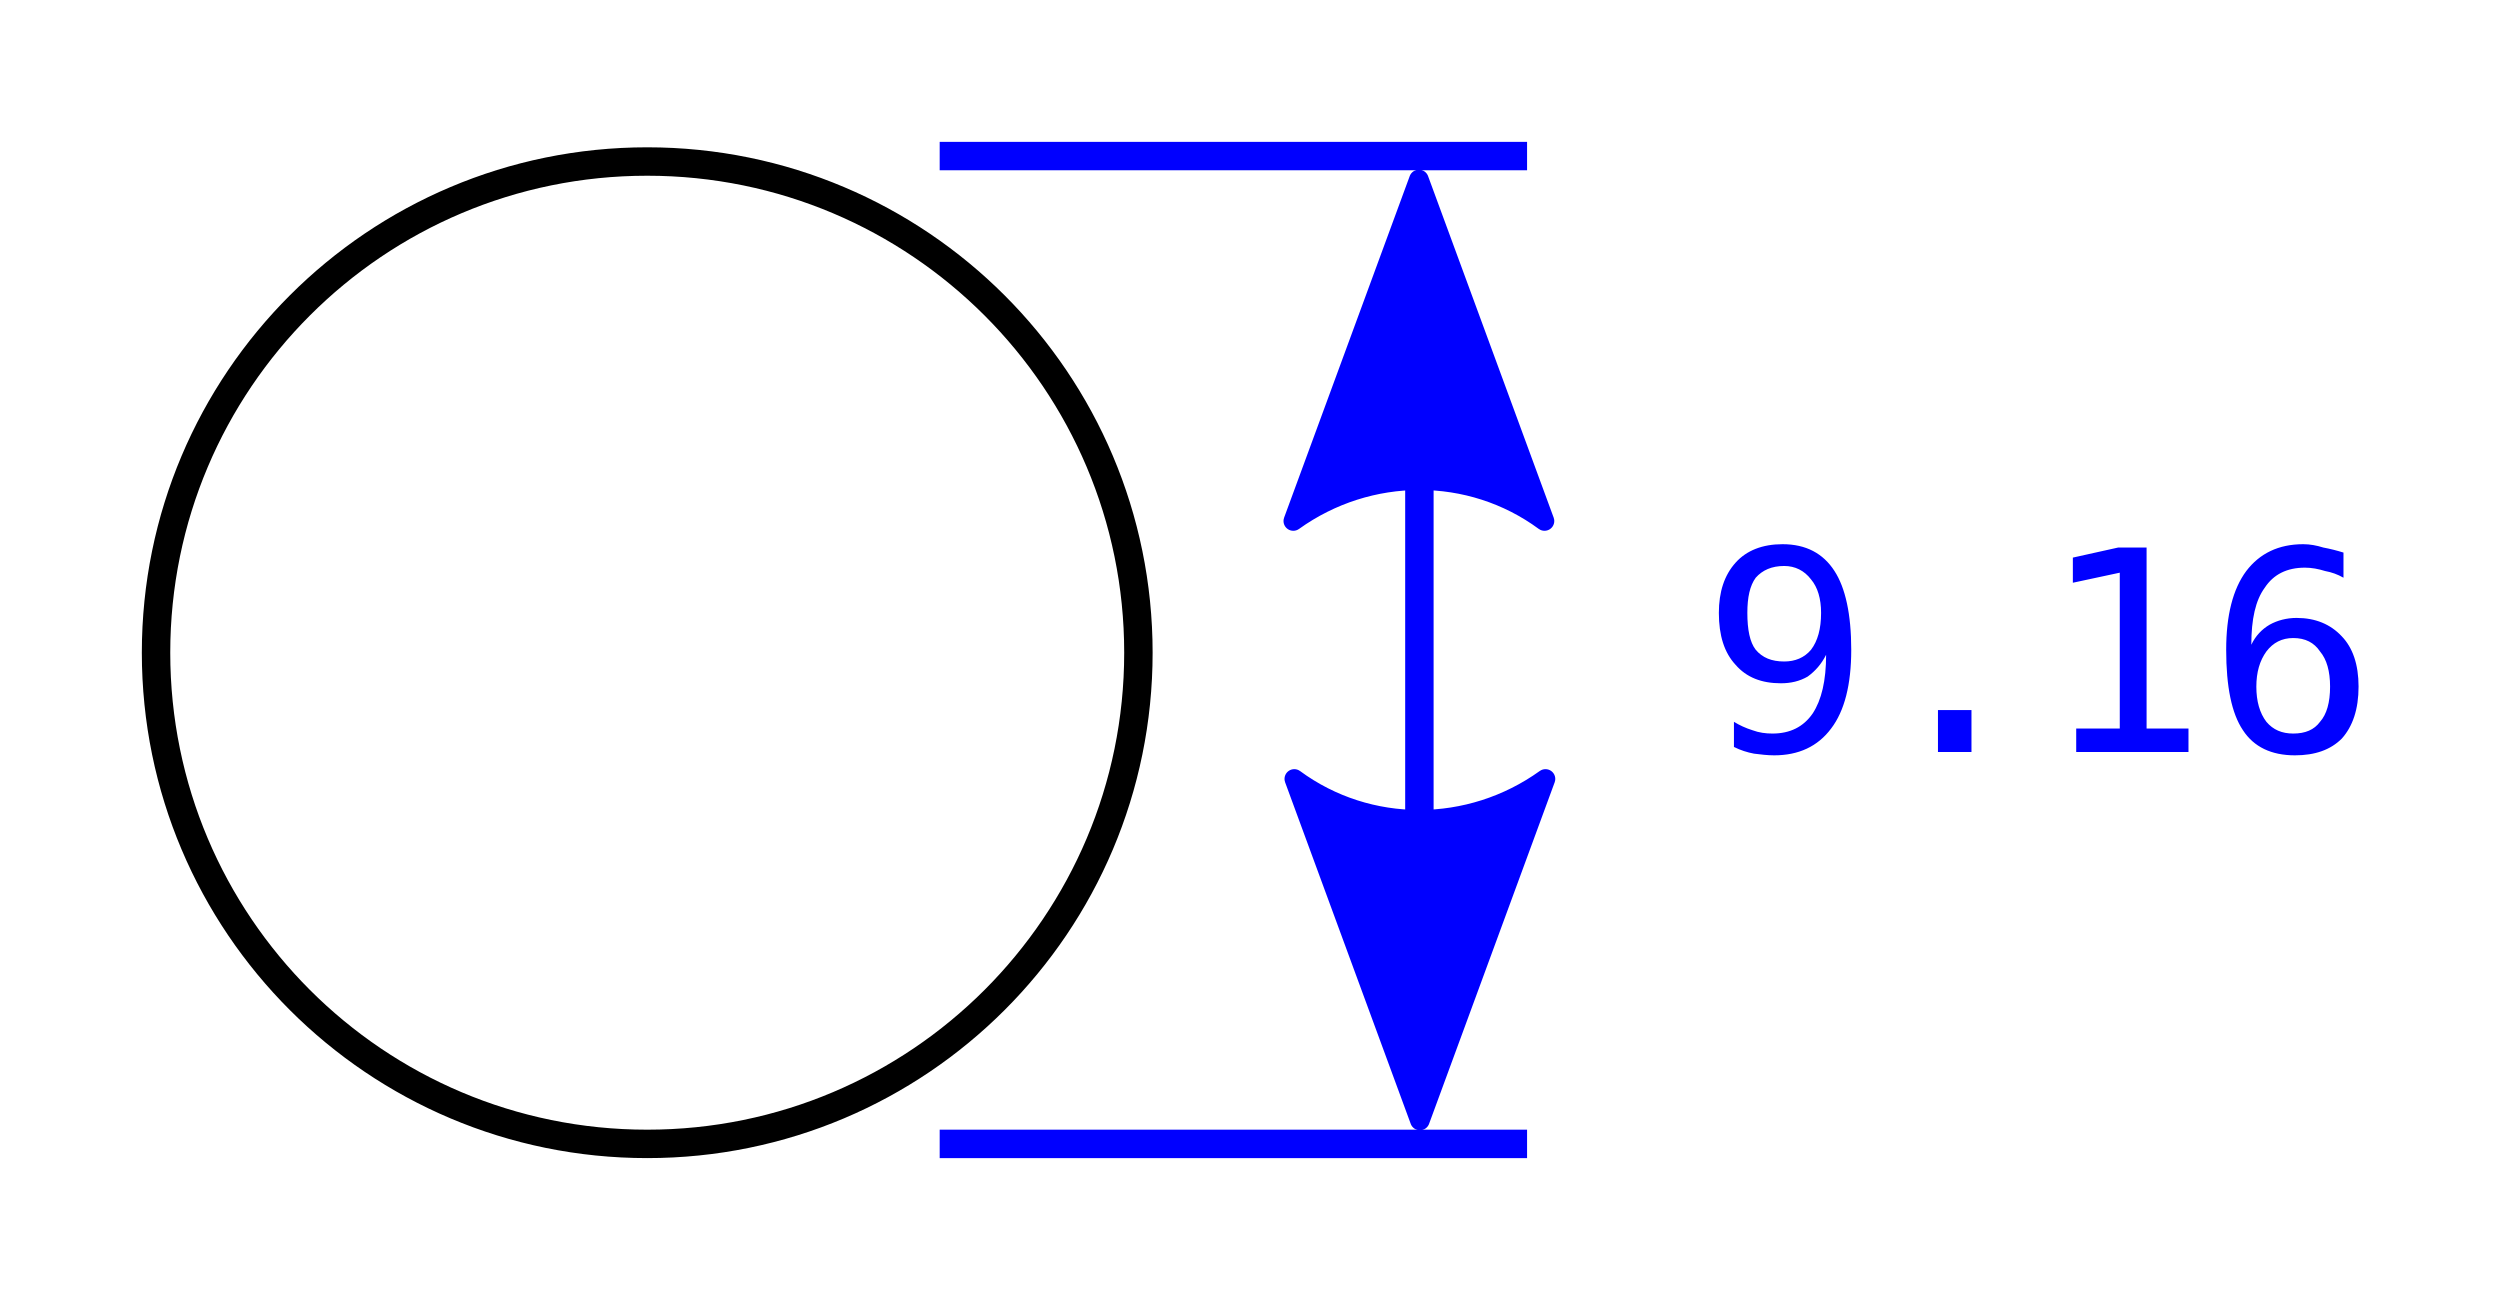
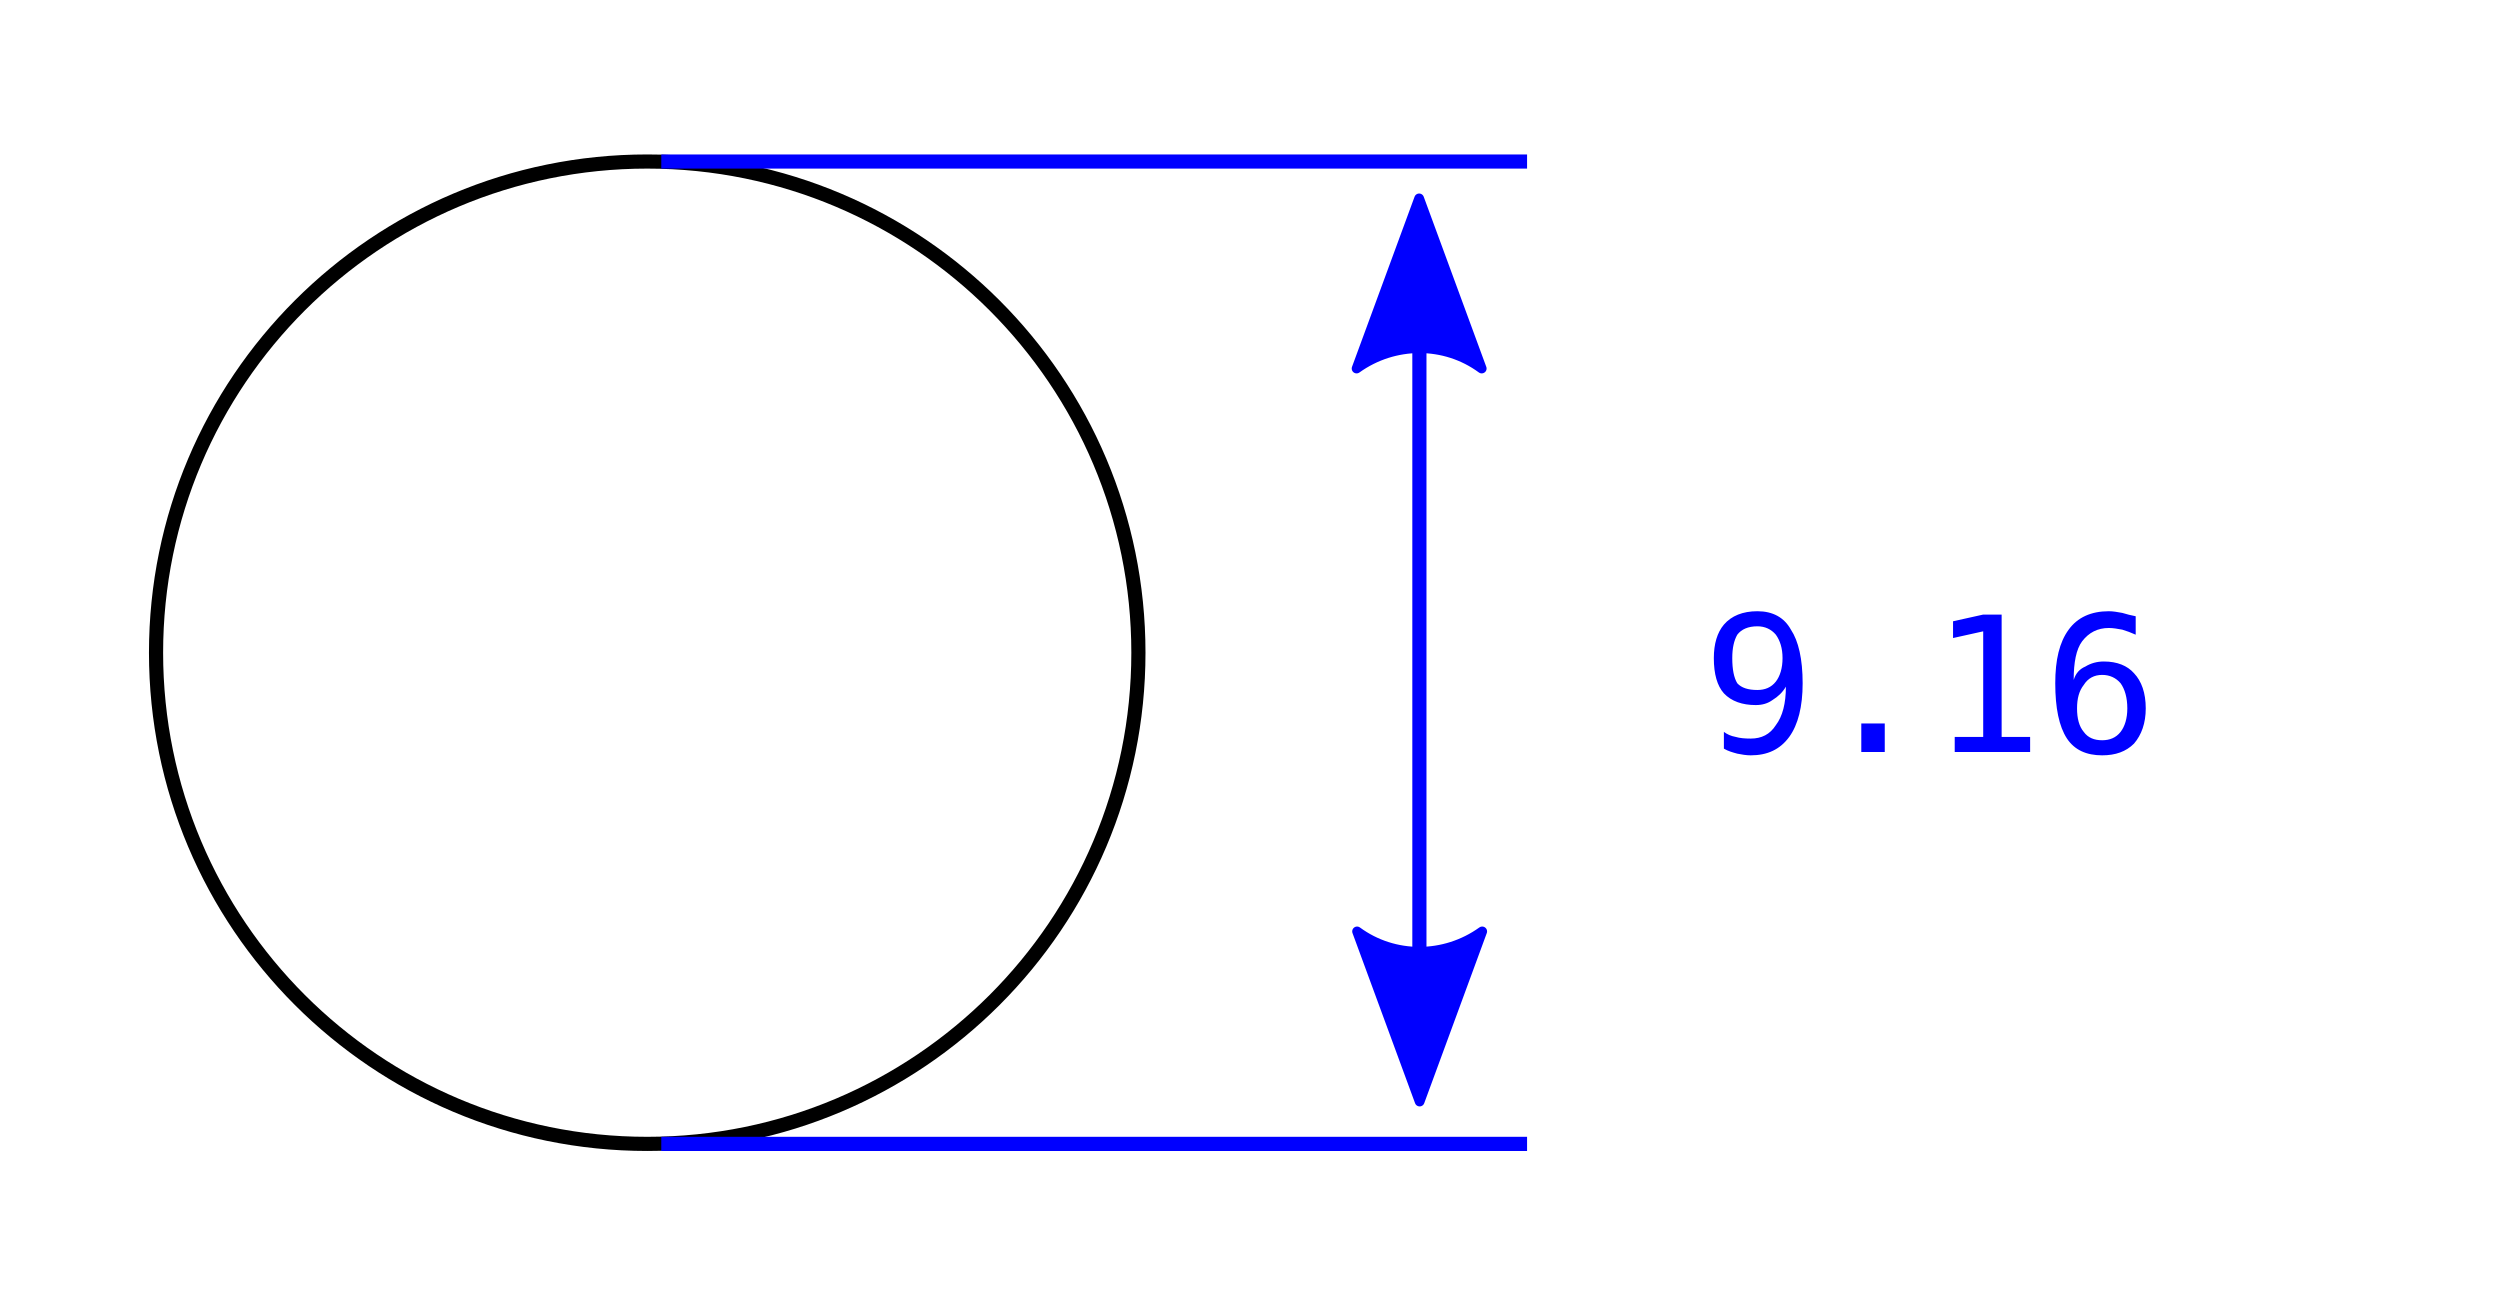
<svg xmlns="http://www.w3.org/2000/svg" xmlns:ns1="http://www.librecad.org" width="88.104" height="45.812" viewBox="0 0 23.311 12.121" version="1.1" id="svg28">
  <defs id="defs32">
    <marker style="overflow:visible" id="marker1175" refX="0" refY="0" orient="auto">
      <path transform="matrix(1.1,0,0,1.1,1.1,0)" d="M 8.719,4.034 -2.207,0.016 8.719,-4.002 c -1.745,2.372 -1.735,5.617 -6e-7,8.035 z" style="fill:#0000ff;fill-opacity:1;fill-rule:evenodd;stroke:#0000ff;stroke-width:0.625;stroke-linejoin:round;stroke-opacity:1" id="path1173" />
    </marker>
    <marker style="overflow:visible" id="marker1185" refX="0" refY="0" orient="auto">
      <path transform="matrix(-1.1,0,0,-1.1,-1.1,0)" d="M 8.719,4.034 -2.207,0.016 8.719,-4.002 c -1.745,2.372 -1.735,5.617 -6e-7,8.035 z" style="fill:#0000ff;fill-opacity:1;fill-rule:evenodd;stroke:#0000ff;stroke-width:0.625;stroke-linejoin:round;stroke-opacity:1" id="path1183" />
    </marker>
  </defs>
  <g ns1:layername="0" ns1:is_locked="false" ns1:is_construction="false" fill="none" stroke="#000000" stroke-width="1" id="g2" transform="translate(1.455208,-8.28578)" />
-   <circle cx="6.035" cy="6.086" r="4.58" id="circle4" style="fill:none;stroke:#000000;stroke-width:0.265;stroke-miterlimit:4;stroke-dasharray:none" />
+   <circle cx="6.035" cy="6.086" r="4.58" id="circle4" style="fill:none;stroke:#000000;stroke-width:0.132;stroke-miterlimit:4;stroke-dasharray:none" />
  <g ns1:layername="medida" ns1:is_locked="false" ns1:is_construction="false" fill="none" stroke="#000000" stroke-width="1" id="g8" transform="translate(1.455208,-8.28578)" />
-   <text xml:space="preserve" style="font-size:2.612px;font-family:'Bitstream Vera Sans Mono';-inkscape-font-specification:'Bitstream Vera Sans Mono, Normal';letter-spacing:0px;fill:#0000ff;stroke:none;stroke-width:0.163;stroke-linejoin:round;stroke-miterlimit:4;stroke-dasharray:none;paint-order:markers fill stroke" x="15.872" y="7.011" id="text1011">
-     <tspan id="tspan1009" x="15.872" y="7.011" style="fill:#0000ff;stroke:none;stroke-width:0.163">9.16</tspan>
+   <text xml:space="preserve" style="font-size:1.764px;font-family:'Bitstream Vera Sans Mono';-inkscape-font-specification:'Bitstream Vera Sans Mono, Normal';letter-spacing:0px;fill:#0000ff;stroke:none;stroke-width:0.163;stroke-linejoin:round;stroke-miterlimit:4;stroke-dasharray:none;paint-order:markers fill stroke;font-weight:normal;font-style:normal;font-stretch:normal;font-variant:normal;font-variant-ligatures:normal;font-variant-caps:normal;font-variant-numeric:normal;font-variant-east-asian:normal;" x="15.872" y="7.011" id="text1011">
+     <tspan id="tspan1009" x="15.872" y="7.011" style="fill:#0000ff;stroke:none;stroke-width:0.163;-inkscape-font-specification:'Bitstream Vera Sans Mono, Normal';font-family:'Bitstream Vera Sans Mono';font-weight:normal;font-style:normal;font-stretch:normal;font-variant:normal;font-size:1.764px;font-variant-ligatures:normal;font-variant-caps:normal;font-variant-numeric:normal;font-variant-east-asian:normal;">9.16</tspan>
  </text>
-   <path style="fill:none;stroke:#0000ff;stroke-width:0.265;stroke-linejoin:round;stroke-miterlimit:4;stroke-dasharray:none;marker-start:url(#marker1175);marker-end:url(#marker1185);paint-order:markers fill stroke" d="M 13.235,10.096 V 2.025" id="path1167" />
-   <path style="fill:none;stroke:#0000ff;stroke-width:0.265;stroke-linejoin:round;stroke-miterlimit:4;stroke-dasharray:none;paint-order:markers fill stroke" d="M 14.239,10.666 H 8.762" id="path1169" />
-   <path style="fill:none;stroke:#0000ff;stroke-width:0.265;stroke-linejoin:round;stroke-miterlimit:4;stroke-dasharray:none;paint-order:markers fill stroke" d="M 14.239,1.455 H 8.762" id="path1171" />
+   <path style="fill:none;stroke:#0000ff;stroke-width:0.132;stroke-linejoin:round;stroke-miterlimit:4;stroke-dasharray:none;marker-start:url(#marker1175);marker-end:url(#marker1185);paint-order:markers fill stroke" d="M 13.235,10.096 V 2.025" id="path1167" />
+   <path style="fill:none;stroke:#0000ff;stroke-width:0.132;stroke-linejoin:round;stroke-miterlimit:4;stroke-dasharray:none;paint-order:markers fill stroke" d="M 14.239,10.666 H 6.166" id="path1169" />
+   <path style="fill:none;stroke:#0000ff;stroke-width:0.132;stroke-linejoin:round;stroke-miterlimit:4;stroke-dasharray:none;paint-order:markers fill stroke" d="m 14.239,1.506 -8.073,0" id="path1171" />
</svg>
